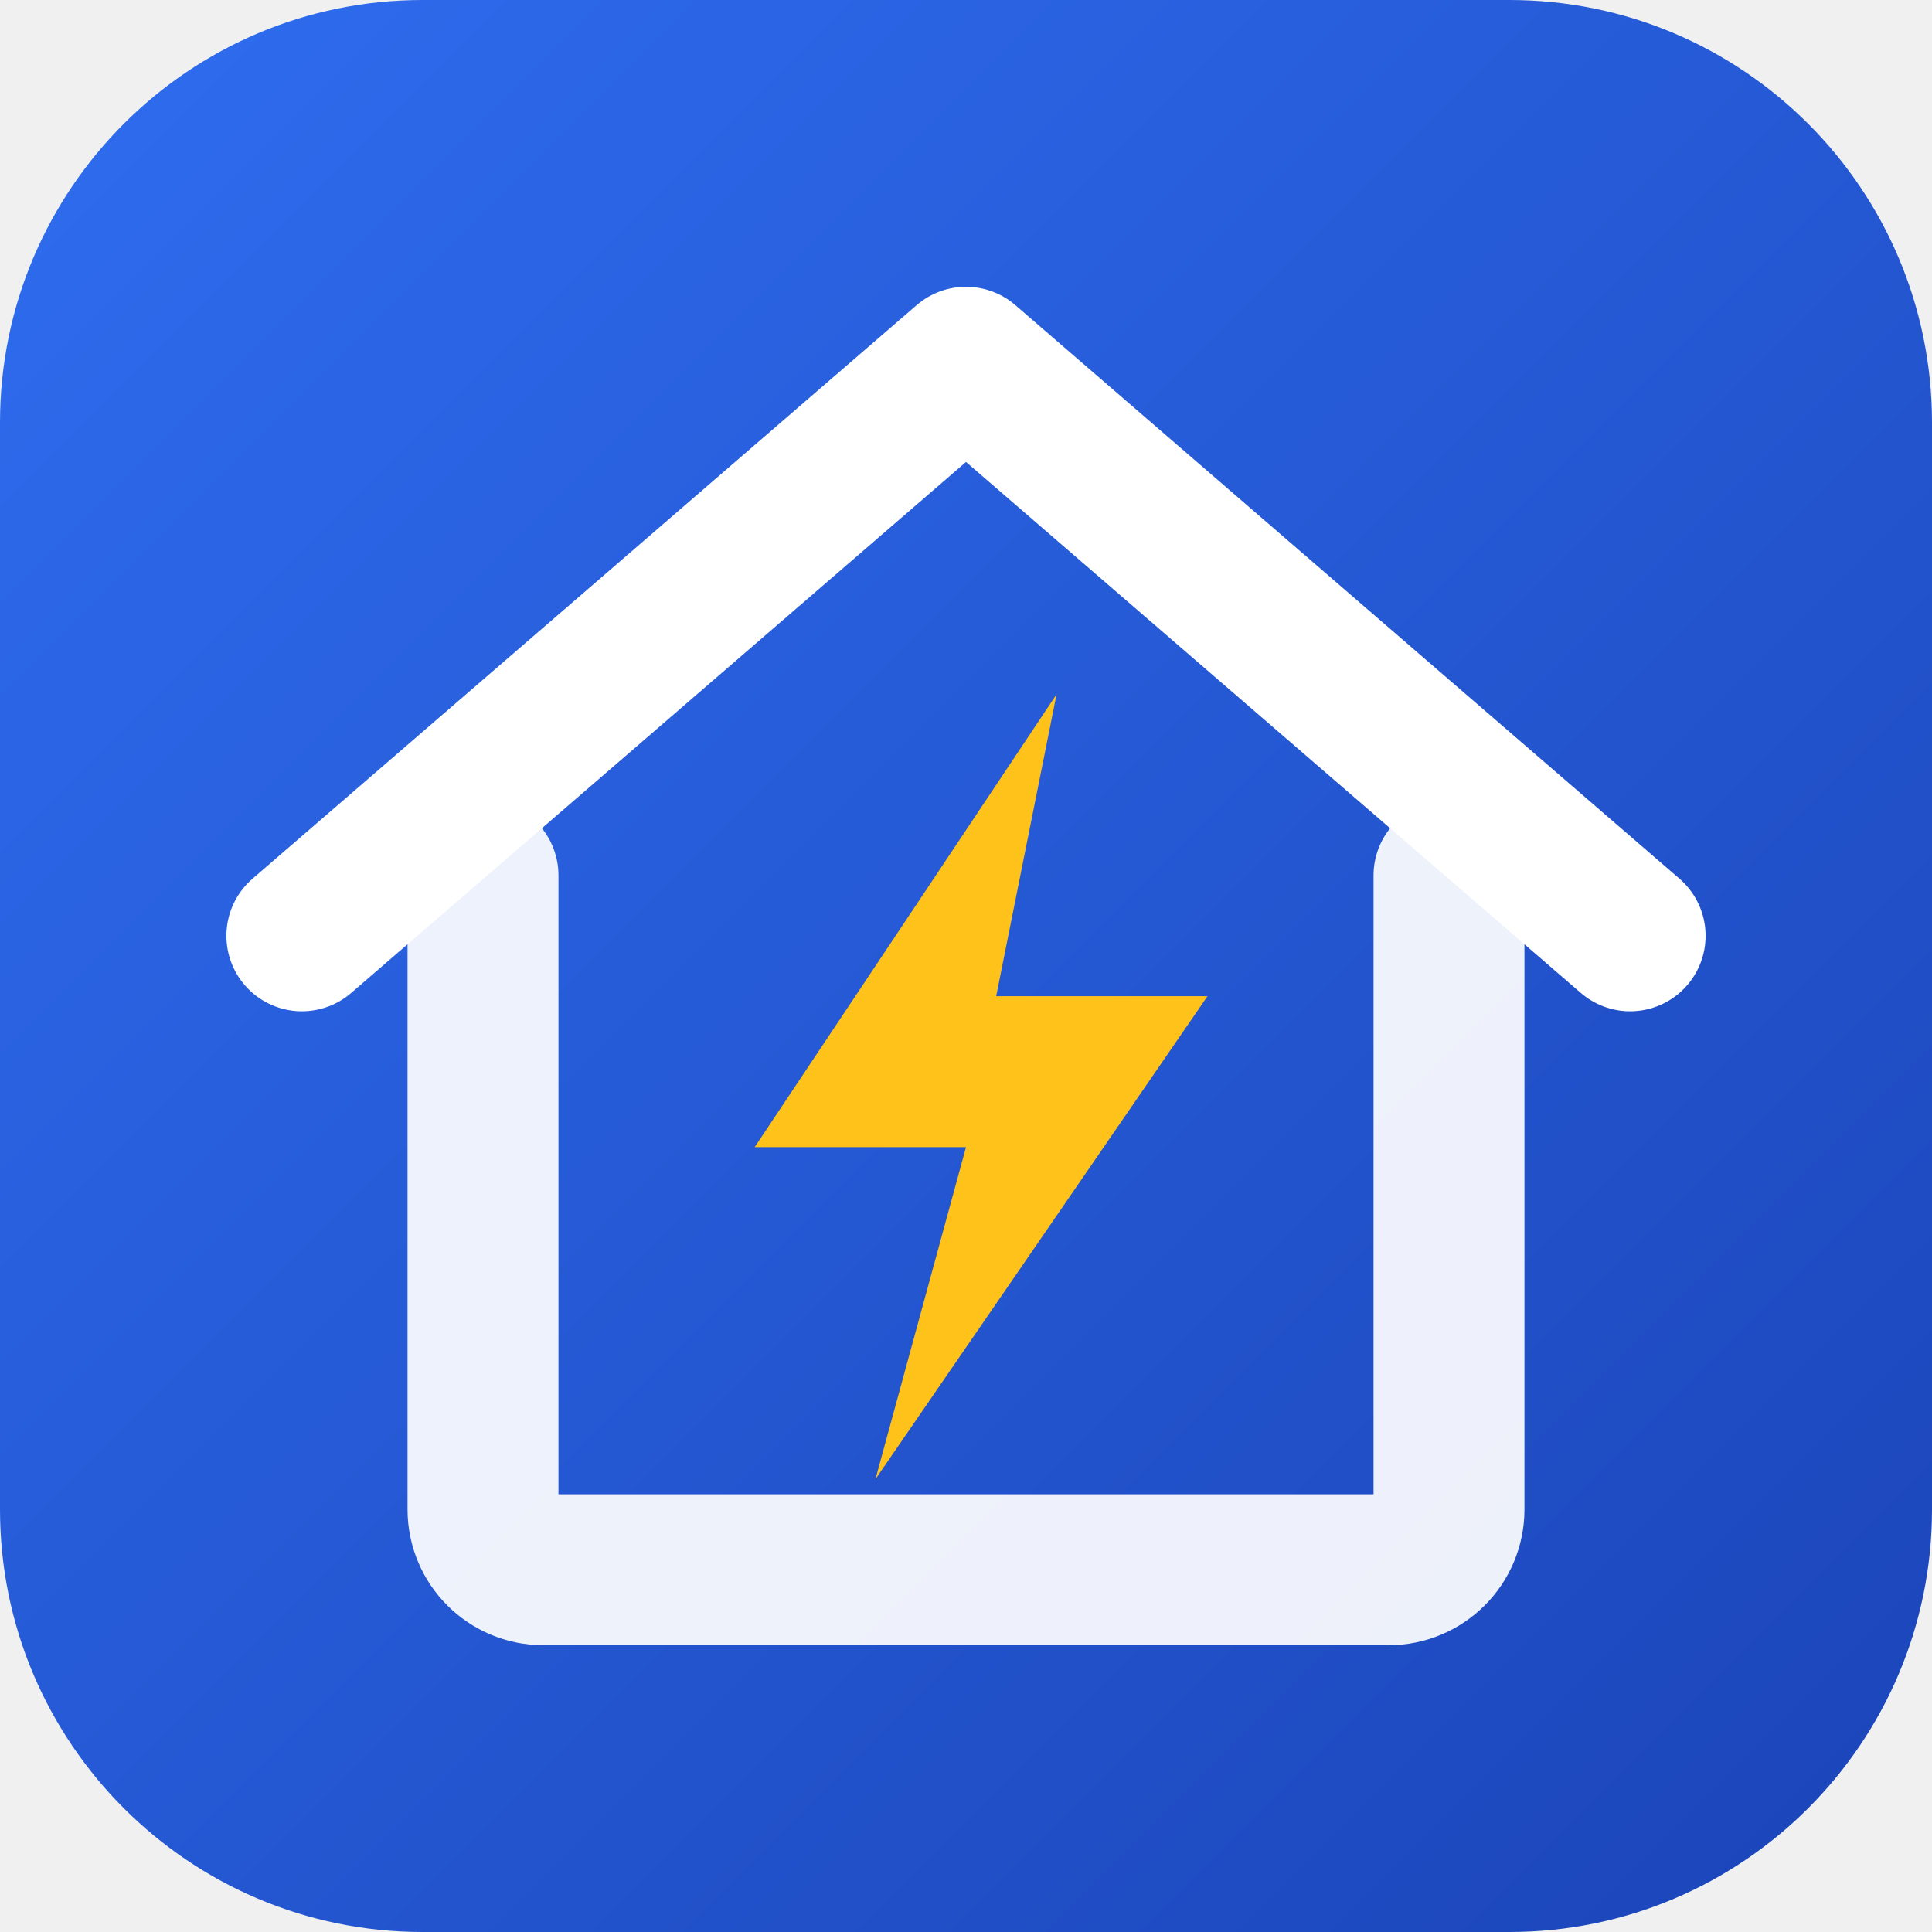
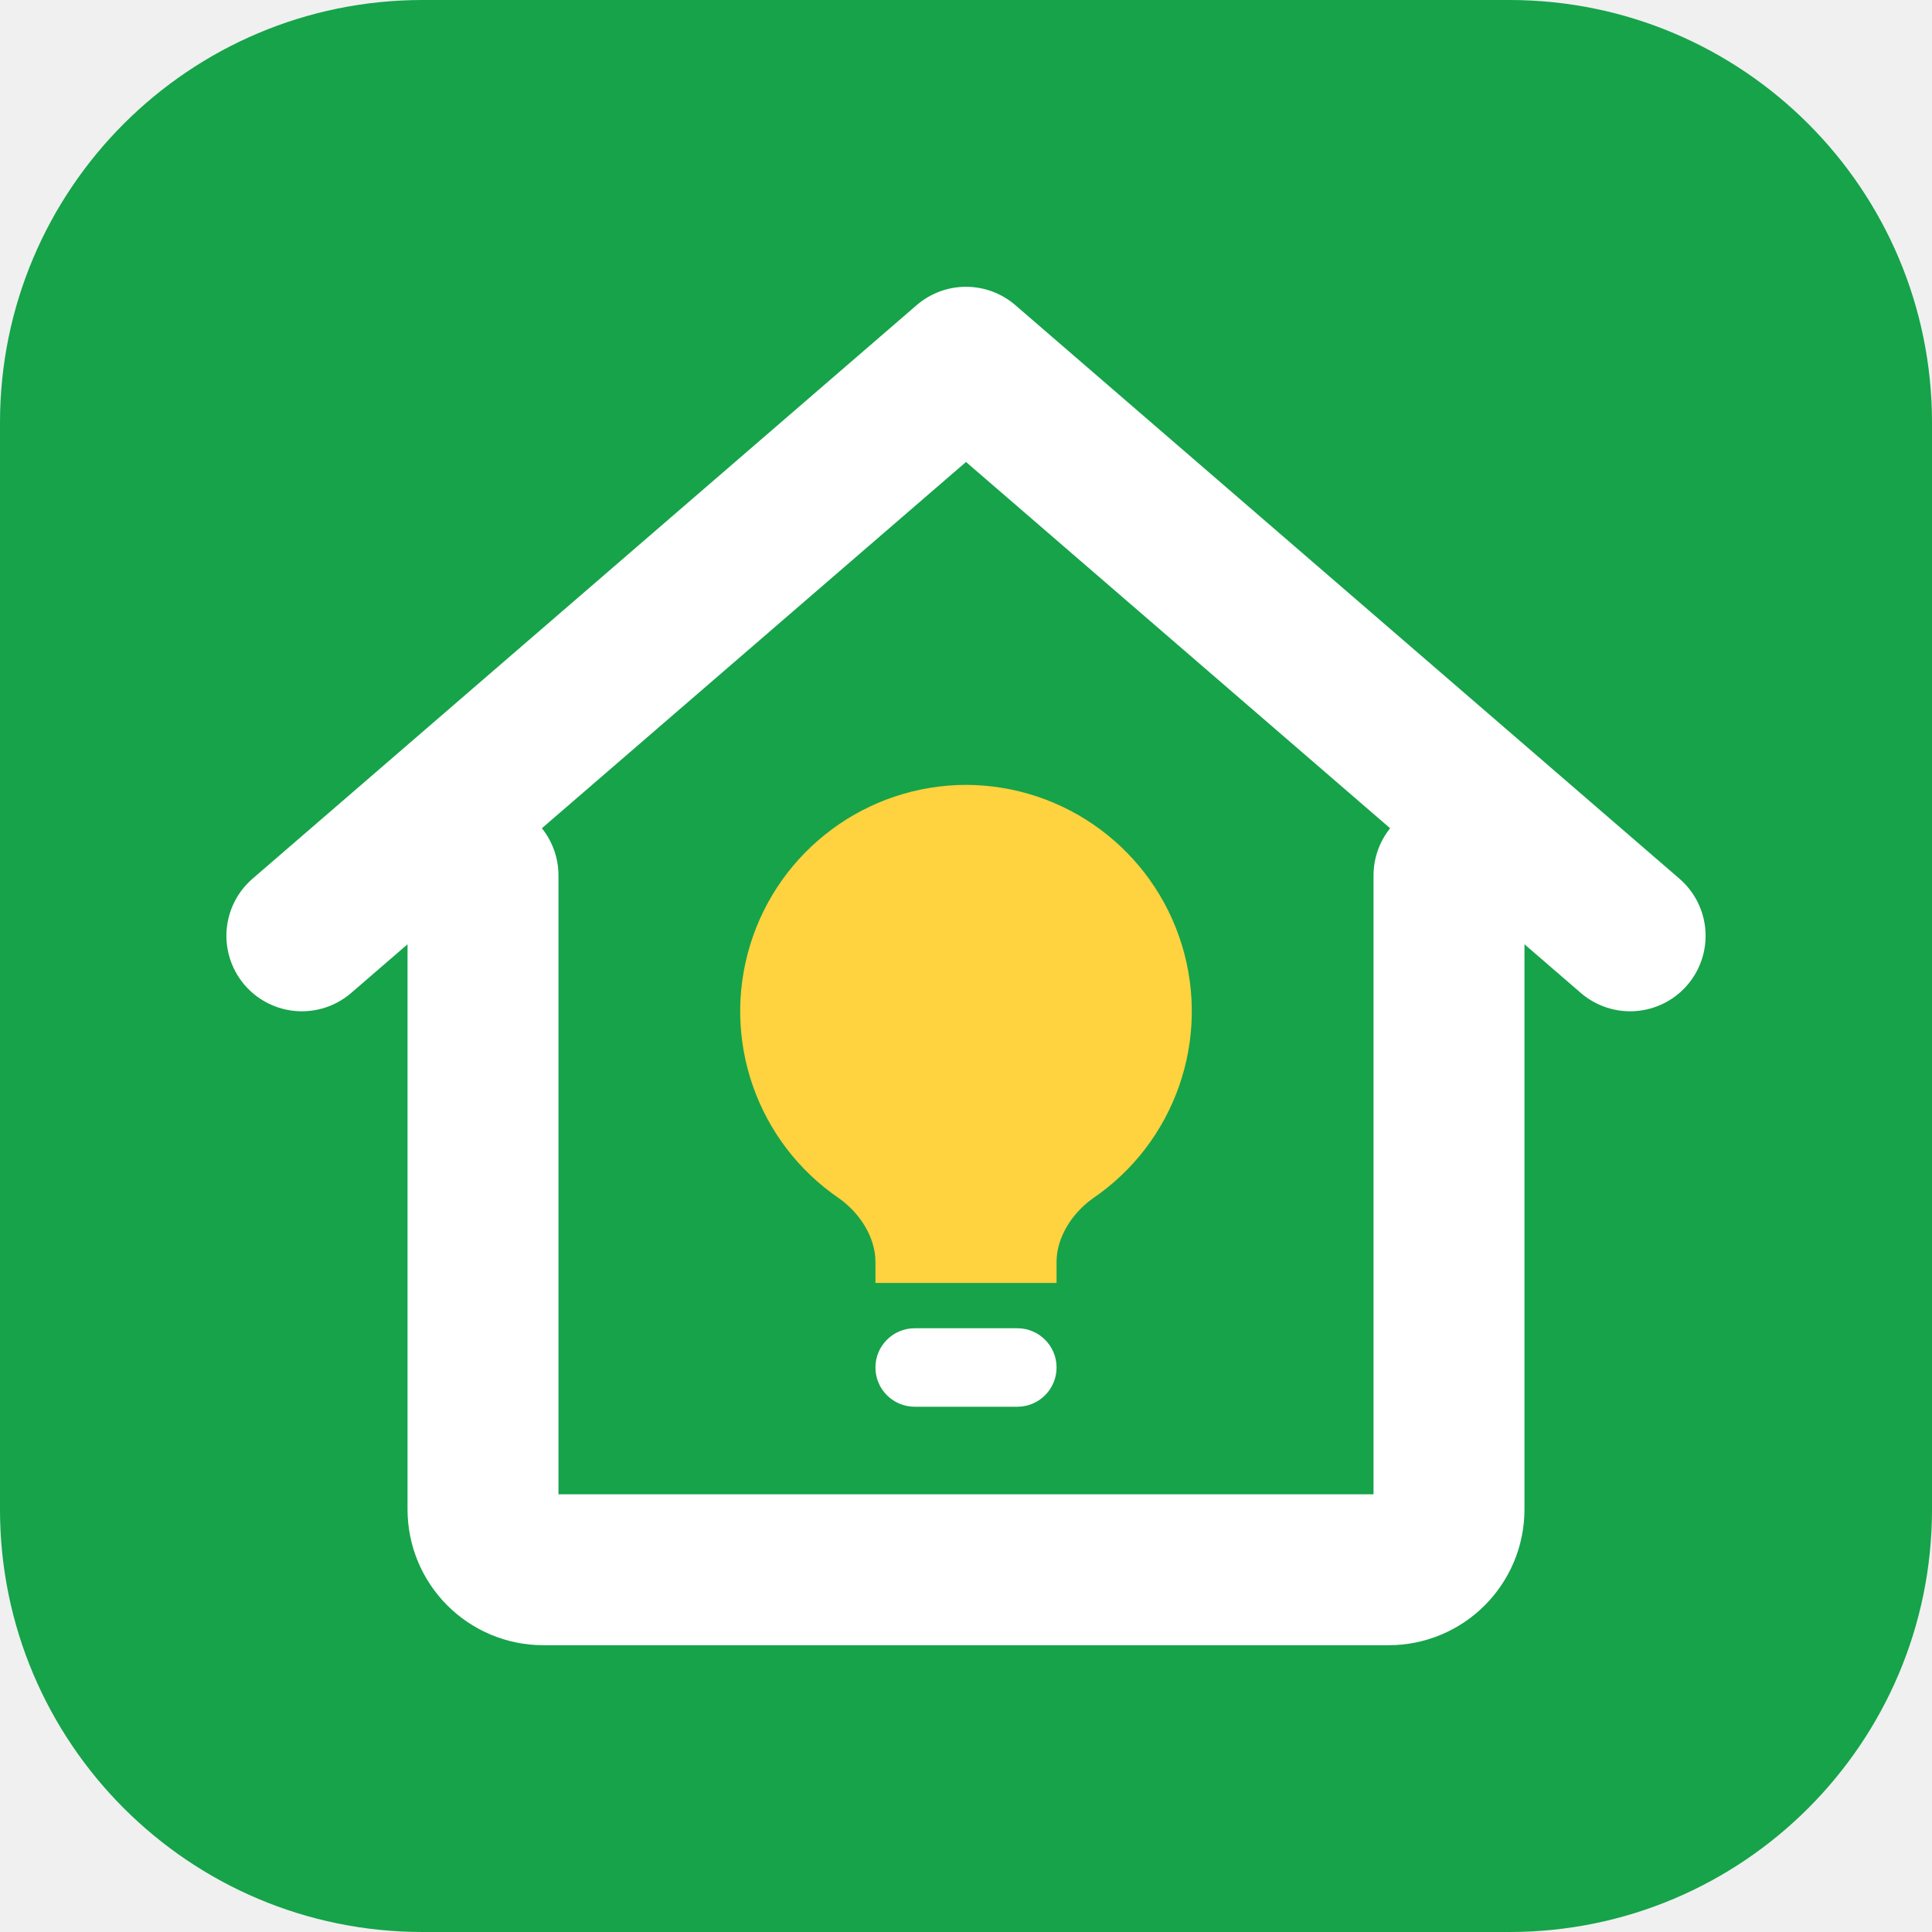
<svg xmlns="http://www.w3.org/2000/svg" viewBox="0 0 64 64">
-   <defs>
-     <linearGradient id="g" x1="0" y1="0" x2="1" y2="1">
-       <stop offset="0" stop-color="#2f6df0" />
-       <stop offset="1" stop-color="#1b44b8" />
-     </linearGradient>
-   </defs>
-   <rect width="64" height="64" rx="14" fill="url(#g)" />
-   <path d="M10 31 32 12l22 19" fill="none" stroke="#fff" stroke-width="5" stroke-linecap="round" stroke-linejoin="round" />
-   <path d="M16 29v21a2 2 0 0 0 2 2h28a2 2 0 0 0 2-2V29" fill="none" stroke="#fff" stroke-width="5" stroke-linecap="round" stroke-linejoin="round" opacity=".92" />
-   <path d="M35 23 25 38h7l-3 11 11-16h-7z" fill="#ffc21a" />
+   <rect width="64" height="64" rx="14" fill="#16a34a" />
+   <path d="M10 31 32 12l22 19M16 29v21a2 2 0 0 0 2 2h28a2 2 0 0 0 2-2V29" fill="none" stroke="#fff" stroke-width="5" stroke-linecap="round" stroke-linejoin="round" />
+   <path d="M32 26a7.5 7.5 0 0 0-4.2 13.7c.7.5 1.2 1.3 1.2 2.1v.7h6v-.7c0-.8.5-1.6 1.2-2.1A7.5 7.5 0 0 0 32 26z" fill="#ffd23f" />
+   <rect x="29" y="44" width="6" height="2.6" rx="1.3" fill="#fff" />
</svg>
